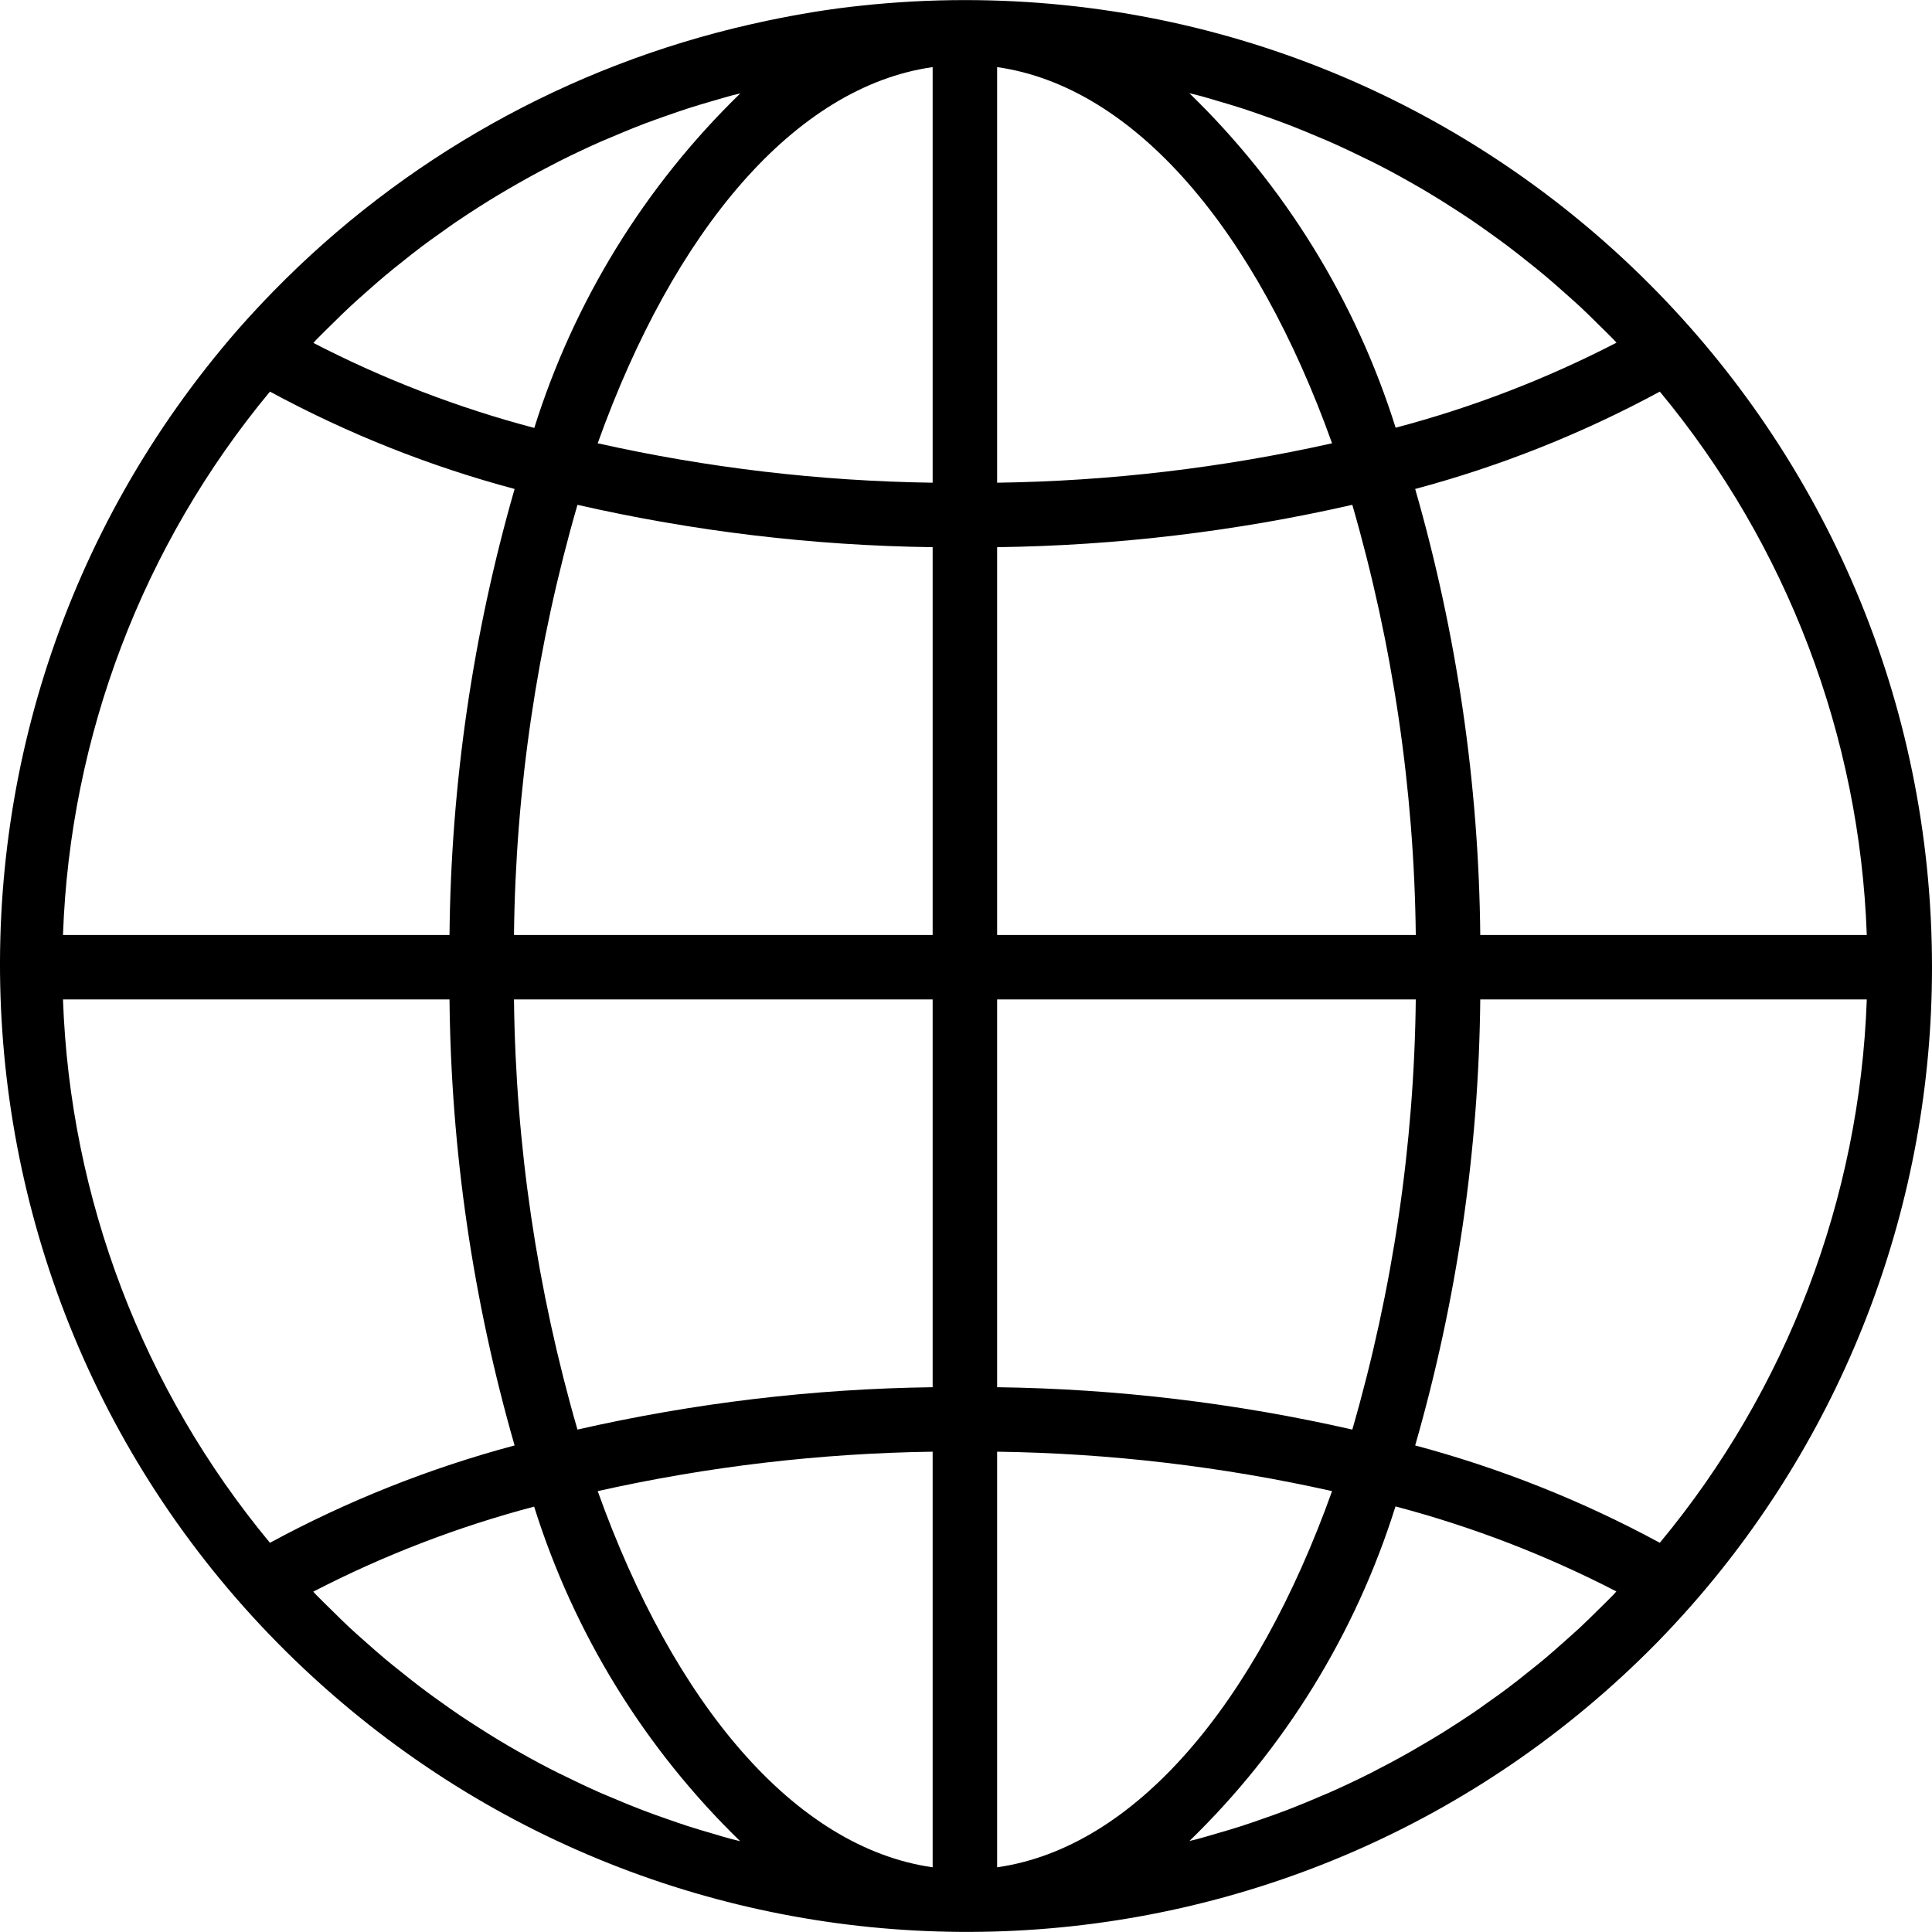
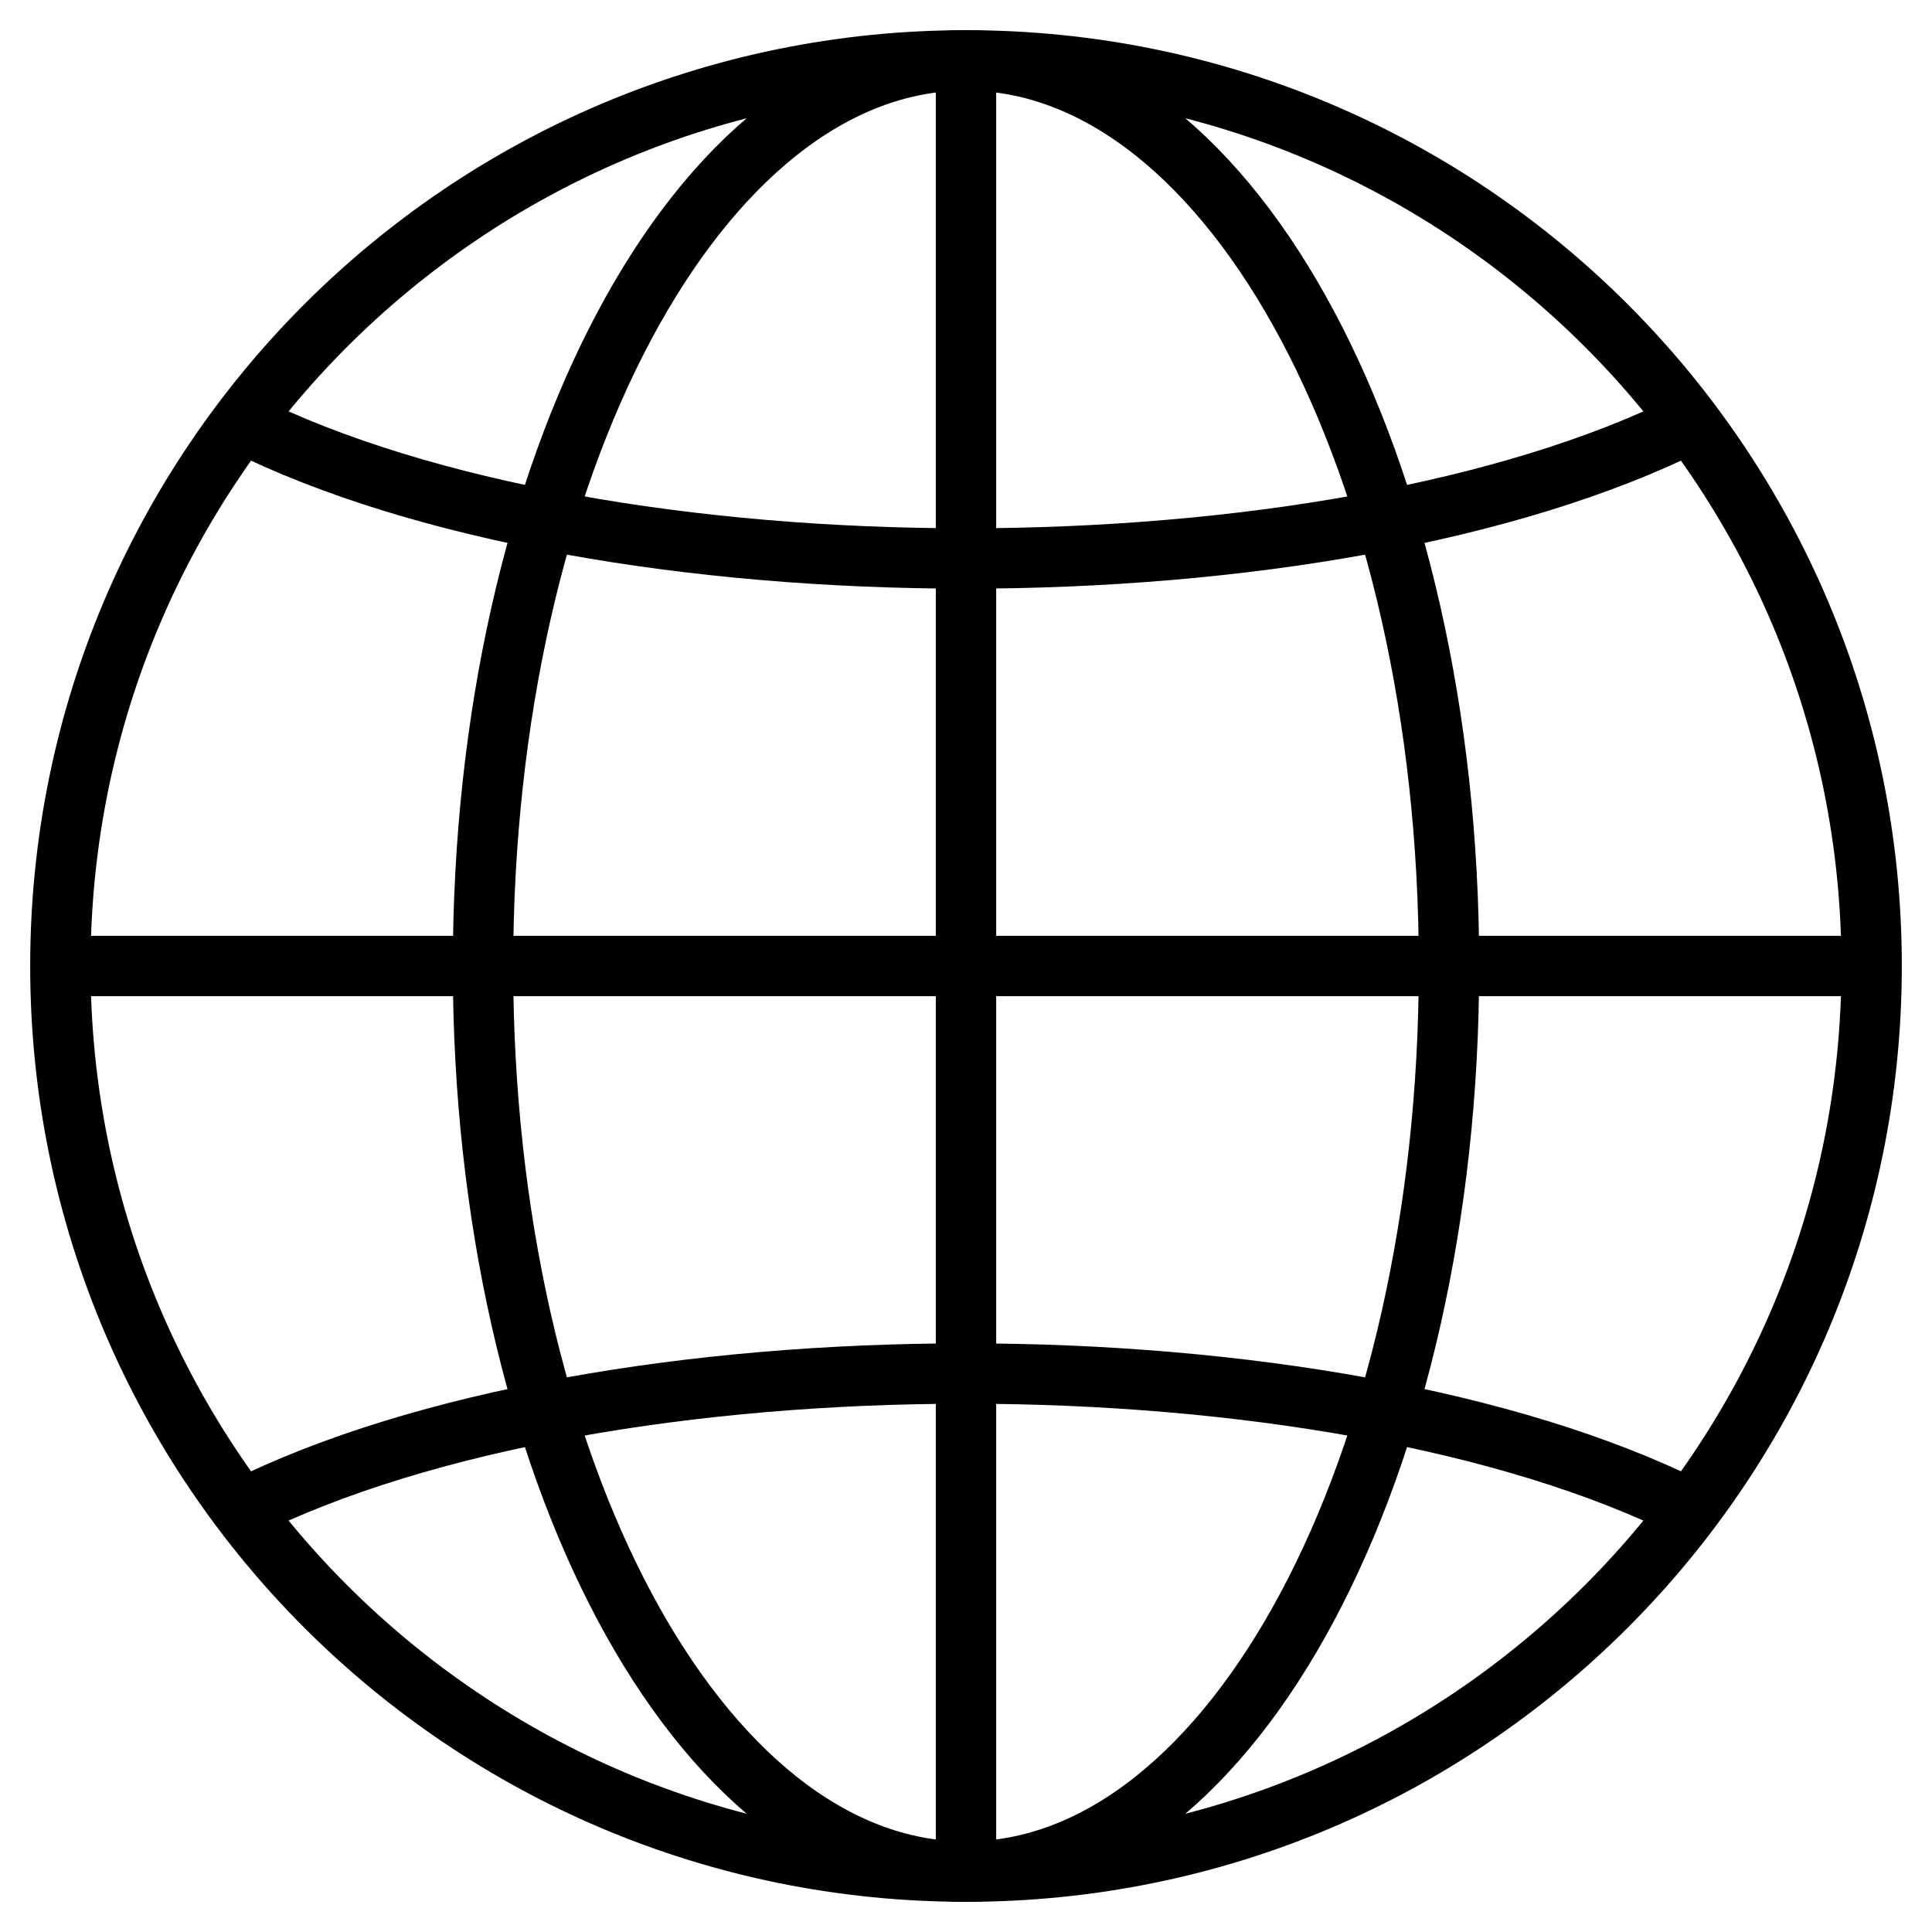
- <svg xmlns="http://www.w3.org/2000/svg" version="1.1" id="Capa_1" x="0px" y="0px" viewBox="0 0 479.447 479.447" style="enable-background:new 0 0 479.447 479.447;" xml:space="preserve">
-   <g>
-     <g>
-       <path d="M239.446,0.022c-8.594,0-17.182,0.462-25.727,1.383c-7.832,0.8-15.568,2.112-23.2,3.704    c-1.477,0.309-2.955,0.635-4.432,0.976C141.12,16.323,100.06,39.314,67.831,72.301c-2.997,3.072-5.931,6.235-8.8,9.488    c-87.06,99.948-76.612,251.548,23.337,338.608c95.688,83.349,239.723,77.803,328.719-12.656c3.003-3.072,5.936-6.235,8.8-9.488    c38.421-43.754,59.594-100.003,59.56-158.232C479.447,107.472,371.995,0.021,239.446,0.022z M78.495,84.301    c1.264-1.312,2.576-2.568,3.864-3.84c1.488-1.464,2.968-2.936,4.488-4.352c1.336-1.248,2.712-2.448,4.08-3.664    c1.544-1.368,3.08-2.736,4.664-4.056c1.392-1.176,2.824-2.304,4.248-3.44c1.6-1.28,3.2-2.56,4.848-3.792    c1.456-1.096,2.936-2.16,4.424-3.2c1.656-1.184,3.32-2.4,5.008-3.504c1.512-1.024,3.04-2.016,4.576-3    c1.712-1.096,3.432-2.176,5.168-3.2c1.563-0.933,3.136-1.851,4.72-2.752c1.771-1.008,3.549-1.992,5.336-2.952    c1.6-0.853,3.2-1.688,4.8-2.504c1.824-0.92,3.664-1.808,5.512-2.68c1.6-0.76,3.264-1.52,4.912-2.24c1.88-0.8,3.784-1.6,5.688-2.4    c1.656-0.68,3.304-1.344,4.976-1.984c1.936-0.736,3.896-1.424,5.856-2.112c1.672-0.584,3.344-1.168,5.04-1.72    c1.992-0.64,4-1.232,6.016-1.816c1.688-0.488,3.36-0.992,5.056-1.448c0.648-0.168,1.296-0.304,1.944-0.472    c-23.68,22.993-41.253,51.529-51.128,83.024c-18.988-5.008-37.37-12.082-54.816-21.096C78.039,84.821,78.263,84.541,78.495,84.301    z M66.991,97.181c19.217,10.412,39.595,18.522,60.712,24.16c-10.352,35.996-15.786,73.227-16.152,110.68h-95.92    C17.374,182.632,35.435,135.214,66.991,97.181z M66.991,382.861c-31.554-38.034-49.615-85.452-51.36-134.84h95.92    c0.366,37.453,5.799,74.684,16.152,110.68C106.587,364.341,86.209,372.45,66.991,382.861z M181.727,456.429    c-1.616-0.408-3.288-0.936-4.952-1.424c-2.024-0.592-4.056-1.184-6.056-1.832c-1.688-0.544-3.352-1.128-5.016-1.712    c-1.968-0.68-3.936-1.376-5.88-2.12c-1.664-0.632-3.304-1.296-4.952-1.968c-1.912-0.8-3.824-1.6-5.72-2.4    c-1.632-0.72-3.256-1.461-4.872-2.224c-1.864-0.88-3.72-1.776-5.6-2.704c-1.6-0.8-3.2-1.6-4.8-2.472    c-1.808-0.968-3.6-1.96-5.392-2.984c-1.6-0.888-3.12-1.8-4.664-2.728c-1.76-1.056-3.488-2.144-5.216-3.256    c-1.52-0.968-3.04-1.952-4.536-2.96c-1.704-1.152-3.392-2.352-5.064-3.552c-1.464-1.048-2.928-2.096-4.368-3.2    c-1.656-1.248-3.28-2.536-4.896-3.832c-1.416-1.128-2.824-2.248-4.208-3.408c-1.6-1.328-3.144-2.712-4.696-4.088    c-1.36-1.208-2.728-2.4-4.056-3.632c-1.528-1.424-3.008-2.904-4.496-4.368c-1.288-1.272-2.6-2.528-3.864-3.832    c-0.232-0.248-0.456-0.504-0.688-0.744c17.445-9.018,35.827-16.095,54.816-21.104c9.877,31.494,27.449,60.029,51.128,83.024    C183.031,456.741,182.375,456.605,181.727,456.429z M231.447,463.389c-34.232-4.864-64.24-40.592-83.12-93.352    c27.296-6.112,55.151-9.391,83.12-9.784V463.389z M231.447,344.253c-29.67,0.39-59.215,3.914-88.144,10.512    c-10.045-34.707-15.344-70.615-15.752-106.744h103.896V344.253z M231.447,232.021H127.551    c0.407-36.129,5.706-72.037,15.752-106.744c28.929,6.597,58.475,10.121,88.144,10.512V232.021z M231.447,119.789    c-27.97-0.39-55.824-3.669-83.12-9.784c18.88-52.76,48.888-88.488,83.12-93.352V119.789z M411.903,97.181    c31.554,38.034,49.615,85.452,51.36,134.84h-95.92c-0.366-37.453-5.799-74.684-16.152-110.68    C372.307,115.7,392.685,107.591,411.903,97.181z M297.103,23.605c1.68,0.416,3.352,0.944,5.016,1.432    c2.024,0.592,4.056,1.184,6.056,1.832c1.688,0.544,3.352,1.128,5.016,1.712c1.968,0.68,3.936,1.376,5.88,2.12    c1.664,0.632,3.304,1.296,4.952,1.968c1.912,0.8,3.824,1.6,5.72,2.4c1.632,0.72,3.256,1.461,4.872,2.224    c1.864,0.88,3.72,1.776,5.6,2.704c1.6,0.8,3.2,1.6,4.8,2.472c1.808,0.968,3.6,1.96,5.392,2.984c1.6,0.888,3.12,1.8,4.664,2.728    c1.76,1.056,3.488,2.144,5.216,3.256c1.52,0.968,3.04,1.952,4.536,2.96c1.704,1.152,3.384,2.344,5.056,3.544    c1.472,1.048,2.936,2.104,4.384,3.2c1.648,1.24,3.264,2.528,4.888,3.824c1.408,1.12,2.824,2.24,4.208,3.408    c1.6,1.328,3.144,2.712,4.696,4.088c1.36,1.208,2.728,2.4,4.056,3.632c1.528,1.424,3.008,2.904,4.496,4.368    c1.288,1.272,2.6,2.528,3.864,3.832c0.232,0.248,0.456,0.504,0.688,0.744c-17.445,9.018-35.827,16.095-54.816,21.104    c-9.896-31.498-27.491-60.031-51.192-83.016C295.799,23.293,296.455,23.429,297.103,23.605z M247.447,16.653    c34.232,4.864,64.24,40.592,83.12,93.352c-27.296,6.112-55.151,9.391-83.12,9.784V16.653z M247.447,135.789    c29.67-0.39,59.215-3.914,88.144-10.512c10.045,34.707,15.344,70.615,15.752,106.744H247.447V135.789z M247.447,248.021h103.896    c-0.407,36.129-5.706,72.037-15.752,106.744h0c-28.929-6.597-58.474-10.121-88.144-10.512V248.021z M247.447,463.389V360.253    c27.97,0.39,55.824,3.669,83.12,9.784C311.687,422.797,281.679,458.525,247.447,463.389z M400.399,395.741    c-1.264,1.304-2.568,2.56-3.856,3.832c-1.488,1.464-2.976,2.944-4.504,4.368c-1.328,1.24-2.696,2.4-4.056,3.64    c-1.552,1.376-3.096,2.752-4.68,4.08c-1.4,1.168-2.824,2.296-4.248,3.432c-1.6,1.28-3.2,2.56-4.848,3.792    c-1.456,1.096-2.936,2.16-4.424,3.2c-1.656,1.184-3.32,2.4-5.008,3.504c-1.512,1.024-3.04,2.016-4.576,2.992    c-1.712,1.104-3.437,2.171-5.176,3.2c-1.6,0.936-3.128,1.848-4.704,2.752c-1.771,1.008-3.552,1.992-5.344,2.952    c-1.6,0.853-3.2,1.688-4.8,2.504c-1.824,0.92-3.664,1.808-5.512,2.68c-1.6,0.76-3.264,1.52-4.912,2.24    c-1.88,0.8-3.784,1.6-5.688,2.4c-1.656,0.672-3.304,1.344-4.968,1.976c-1.952,0.744-3.912,1.44-5.88,2.12    c-1.664,0.584-3.328,1.168-5.016,1.712c-2,0.648-4,1.24-6.04,1.824c-1.672,0.496-3.352,0.992-5.04,1.448    c-0.648,0.168-1.296,0.304-1.944,0.472c23.68-22.993,41.253-51.529,51.128-83.024c18.988,5.008,37.37,12.082,54.816,21.096    C400.855,395.221,400.631,395.501,400.399,395.741z M411.903,382.861c-19.217-10.412-39.595-18.522-60.712-24.16    c10.352-35.996,15.786-73.227,16.152-110.68h95.92C461.521,297.409,443.459,344.828,411.903,382.861z" />
-     </g>
+ <svg xmlns="http://www.w3.org/2000/svg" viewBox="0 0 32 32">
+   <g stroke="#000" fill="none">
+     <circle cx="16" cy="16" r="15" />
+     <ellipse cx="16" cy="16" rx="8" ry="15" />
+     <path d="M4 25c6,-3 18,-3 24,0m-27 -9l30 0m-27 -9c6,3 18,3 24,0m-12 -6l0 30" />
  </g>
-   <g>
- </g>
-   <g>
- </g>
-   <g>
- </g>
-   <g>
- </g>
-   <g>
- </g>
-   <g>
- </g>
-   <g>
- </g>
-   <g>
- </g>
-   <g>
- </g>
-   <g>
- </g>
-   <g>
- </g>
-   <g>
- </g>
-   <g>
- </g>
-   <g>
- </g>
-   <g>
- </g>
</svg>
